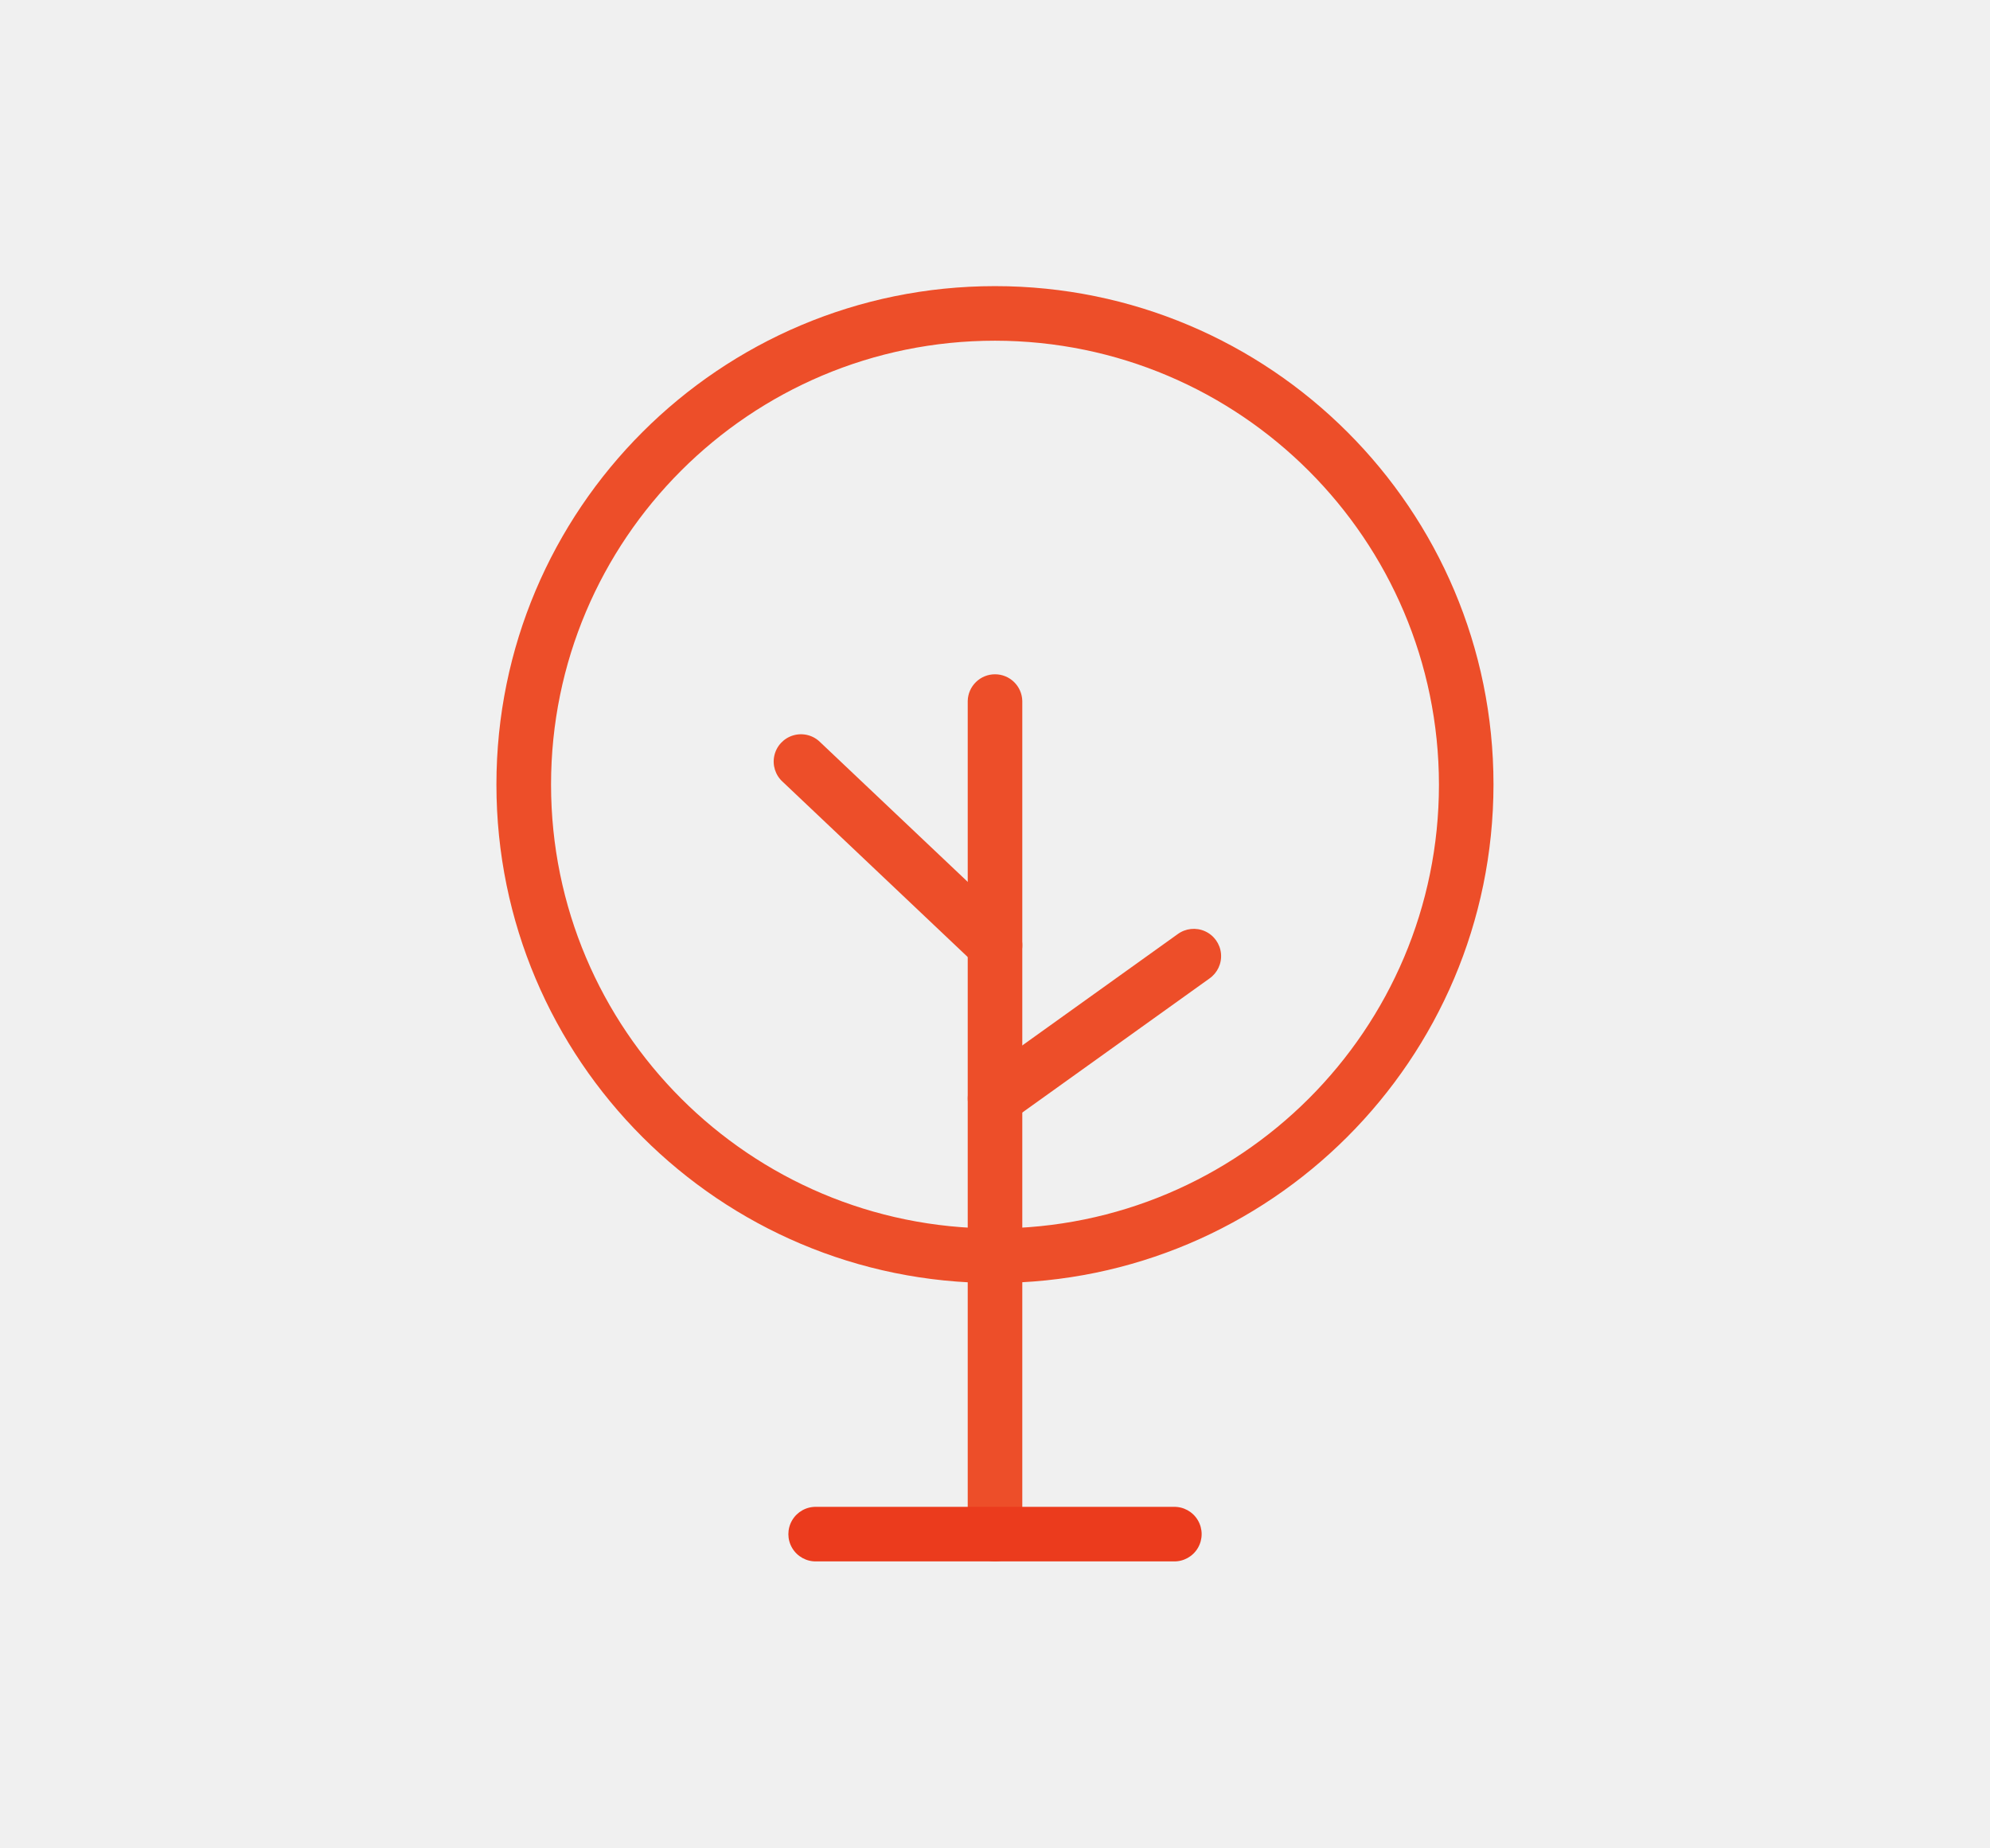
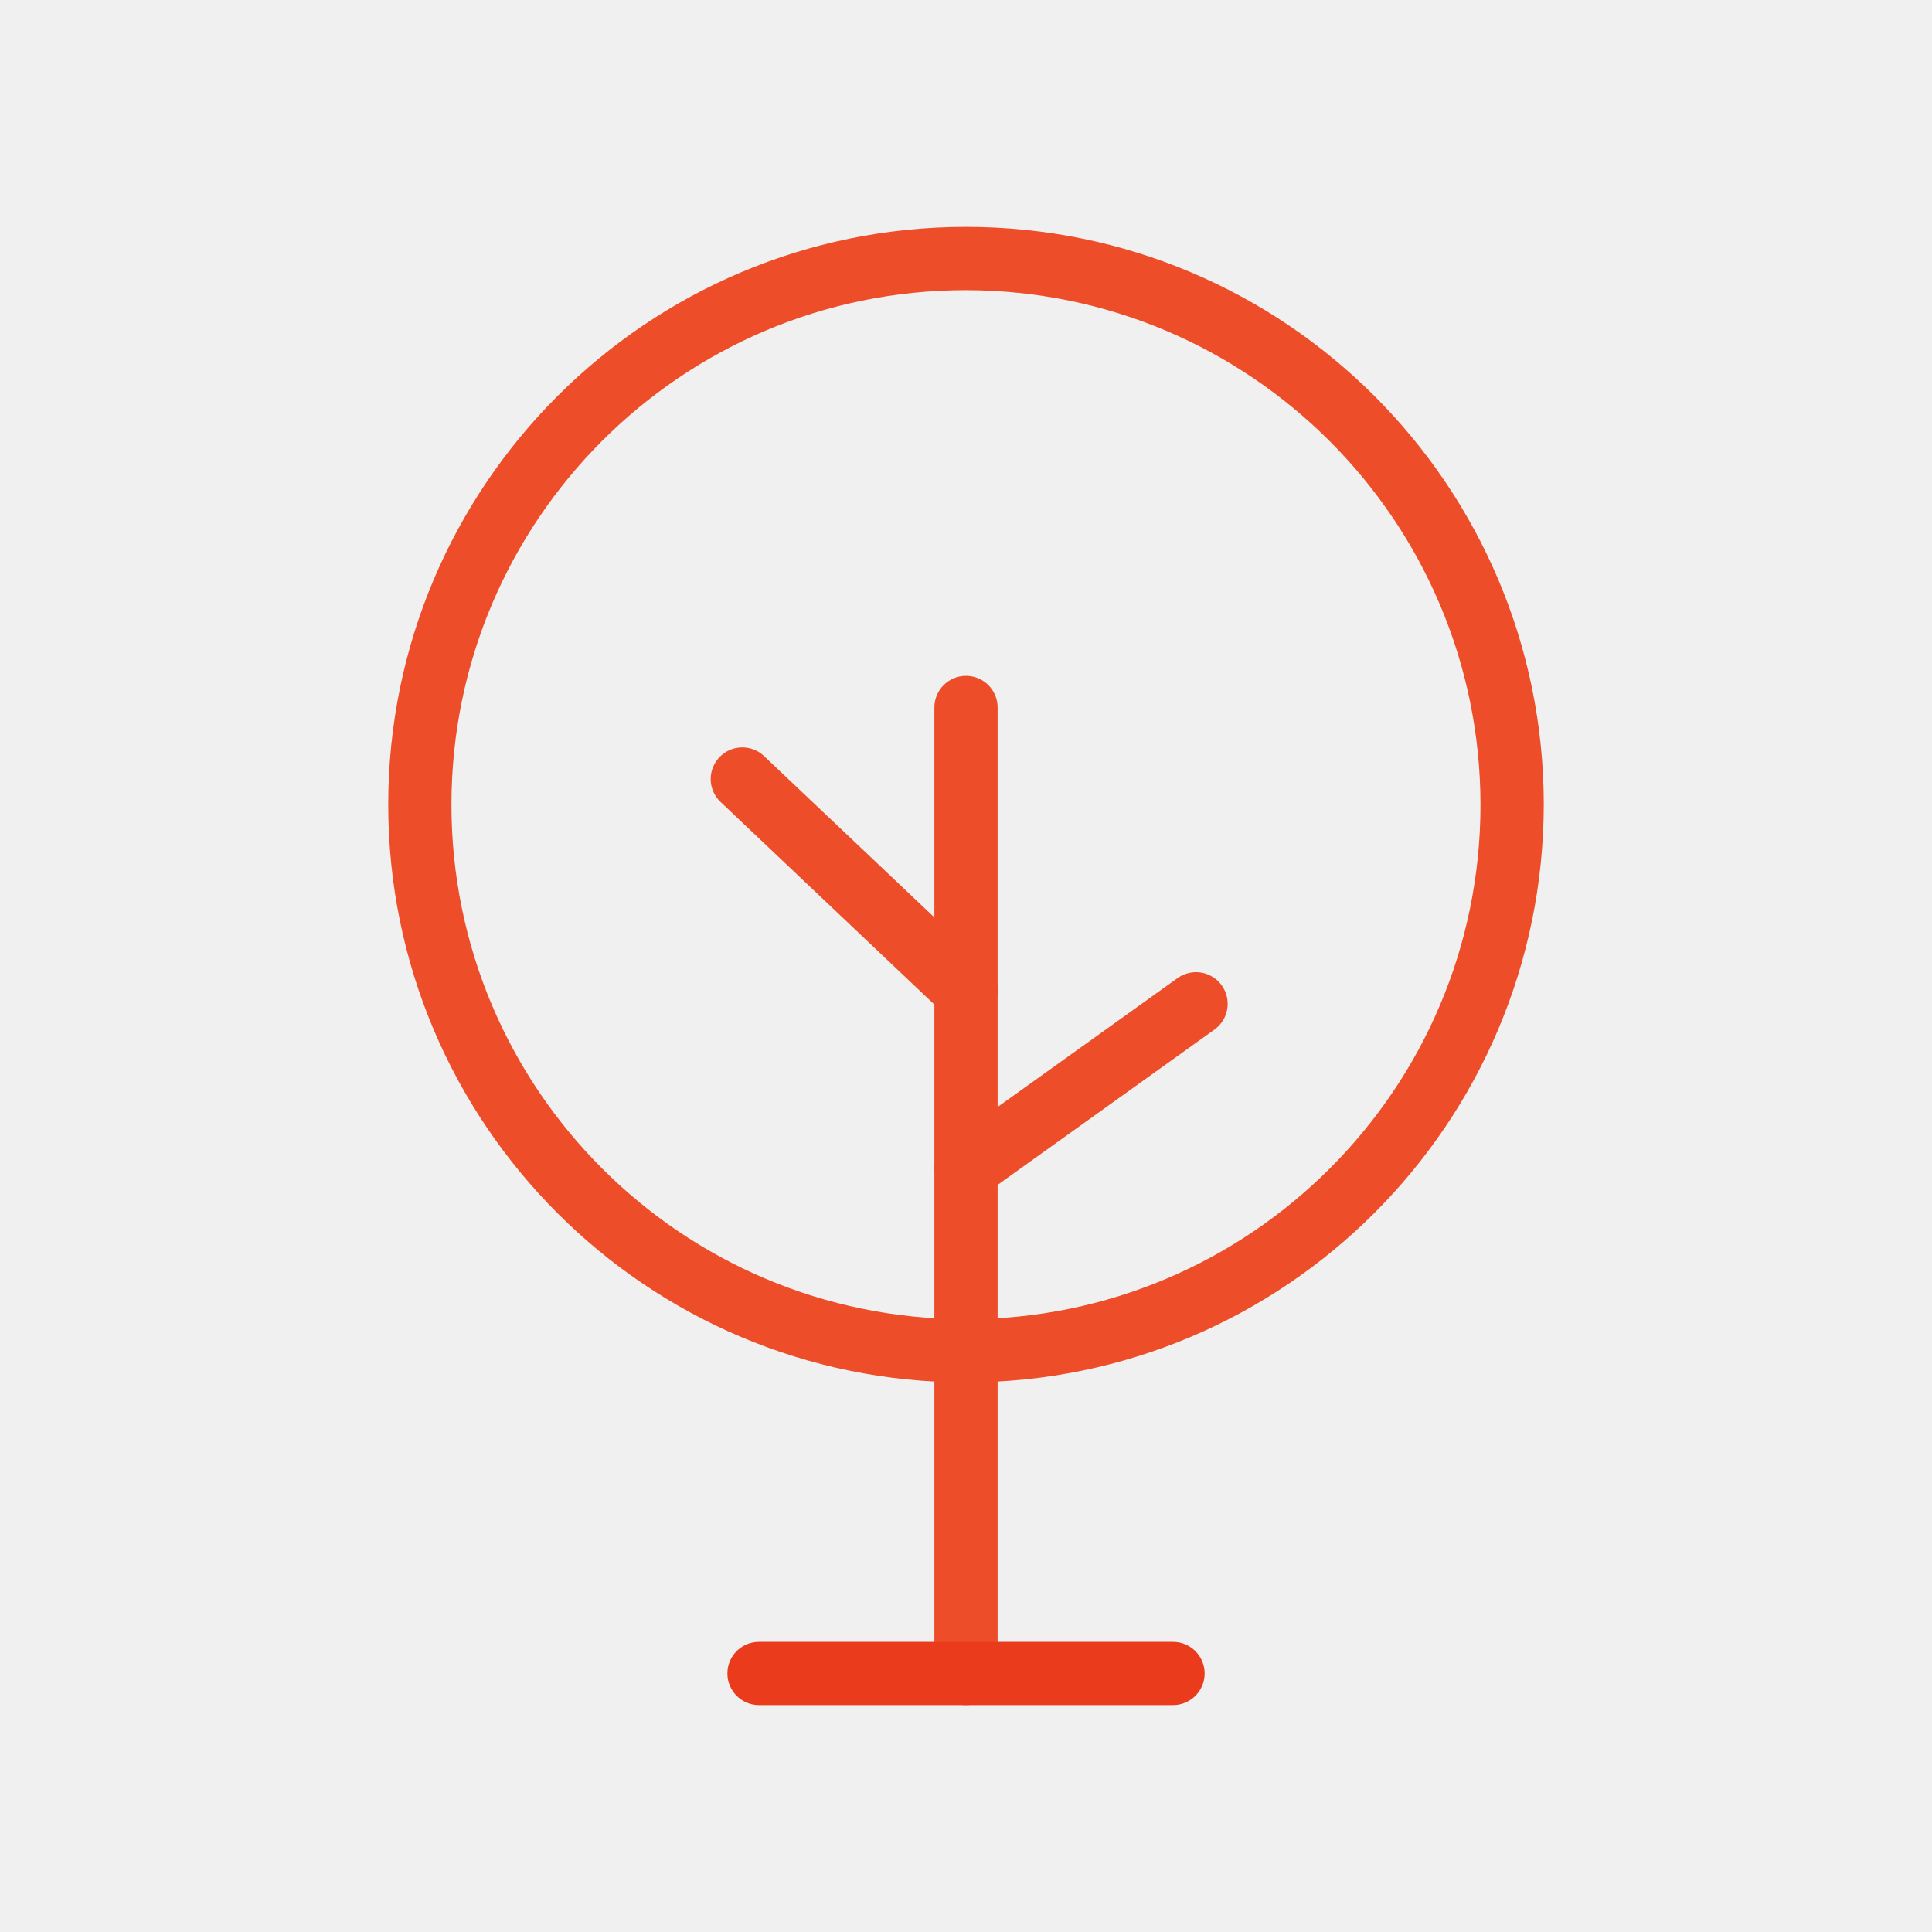
- <svg xmlns="http://www.w3.org/2000/svg" width="98" height="91" viewBox="0 0 98 91">
+ <svg xmlns="http://www.w3.org/2000/svg" width="60" height="60" viewBox="0 0 60 60">
  <defs>
    <clipPath id="clip-path">
-       <rect id="Rectangle_714" data-name="Rectangle 714" width="49.102" height="62.813" fill="none" />
+       <rect id="Rectangle_714" data-name="Rectangle 714" width="35.886" height="45.906" fill="none" />
    </clipPath>
  </defs>
  <g id="menu-sustainability" transform="translate(-21)">
-     <rect id="Rectangle_737" data-name="Rectangle 737" width="98" height="91" transform="translate(21)" fill="#fff" opacity="0" />
-     <g id="Group_426" data-name="Group 426" transform="translate(45.449 14.094)">
+     <rect id="Rectangle_737" data-name="Rectangle 737" width="60" height="60" transform="translate(21)" fill="#fff" opacity="0" />
+     <g id="Group_426" data-name="Group 426" transform="translate(33.057 7.047)">
      <g id="Group_339" data-name="Group 339" transform="translate(0 0)" clip-path="url(#clip-path)">
-         <path id="Path_127" data-name="Path 127" d="M24.551,2.687A21.863,21.863,0,1,0,46.414,24.55,21.888,21.888,0,0,0,24.551,2.687m0,46.414A24.551,24.551,0,1,1,49.1,24.55,24.579,24.579,0,0,1,24.551,49.1" transform="translate(0 0)" fill="#ed4e29" />
-         <path id="Path_128" data-name="Path 128" d="M20.014,59.082a1.344,1.344,0,0,1-1.344-1.344V16.694a1.344,1.344,0,0,1,2.687,0V57.738a1.344,1.344,0,0,1-1.344,1.344" transform="translate(4.538 3.731)" fill="#ed4e29" />
-         <path id="Path_129" data-name="Path 129" d="M21.876,29.489a1.338,1.338,0,0,1-.924-.368L11.428,20.1a1.344,1.344,0,1,1,1.848-1.95L22.8,27.169a1.344,1.344,0,0,1-.925,2.32" transform="translate(2.676 4.321)" fill="#ed4e29" />
-         <path id="Path_130" data-name="Path 130" d="M20.015,35.164a1.344,1.344,0,0,1-.783-2.436l9.772-7a1.344,1.344,0,1,1,1.565,2.185l-9.772,7a1.345,1.345,0,0,1-.782.251" transform="translate(4.538 6.192)" fill="#ed4e29" />
-         <path id="Path_131" data-name="Path 131" d="M30.529,51.056H12.938a1.344,1.344,0,1,1,0-2.687H30.529a1.344,1.344,0,1,1,0,2.687" transform="translate(2.818 11.756)" fill="#eb3b1d" />
+         <path id="Path_127" data-name="Path 127" d="M17.943,1.964A15.979,15.979,0,1,0,33.921,17.942,16,16,0,0,0,17.943,1.964m0,33.921A17.943,17.943,0,1,1,35.886,17.942,17.963,17.963,0,0,1,17.943,35.886" transform="translate(0 0)" fill="#ed4e29" />
+         <path id="Path_128" data-name="Path 128" d="M19.652,47.311a.982.982,0,0,1-.982-.982v-30a.982.982,0,0,1,1.964,0v30a.982.982,0,0,1-.982.982" transform="translate(-1.709 -1.405)" fill="#ed4e29" />
+         <path id="Path_129" data-name="Path 129" d="M18.951,26.337a.978.978,0,0,1-.675-.269l-6.961-6.595a.982.982,0,0,1,1.351-1.425l6.961,6.594a.982.982,0,0,1-.676,1.7" transform="translate(-1.008 -1.627)" fill="#ed4e29" />
+         <path id="Path_130" data-name="Path 130" d="M19.653,32.557a.982.982,0,0,1-.572-1.781l7.142-5.116a.982.982,0,1,1,1.144,1.6l-7.142,5.116a.983.983,0,0,1-.571.184" transform="translate(-1.709 -2.332)" fill="#ed4e29" />
+         <path id="Path_131" data-name="Path 131" d="M25.433,50.333H12.576a.982.982,0,1,1,0-1.964H25.433a.982.982,0,1,1,0,1.964" transform="translate(-1.061 -4.427)" fill="#eb3b1d" />
      </g>
    </g>
  </g>
</svg>
